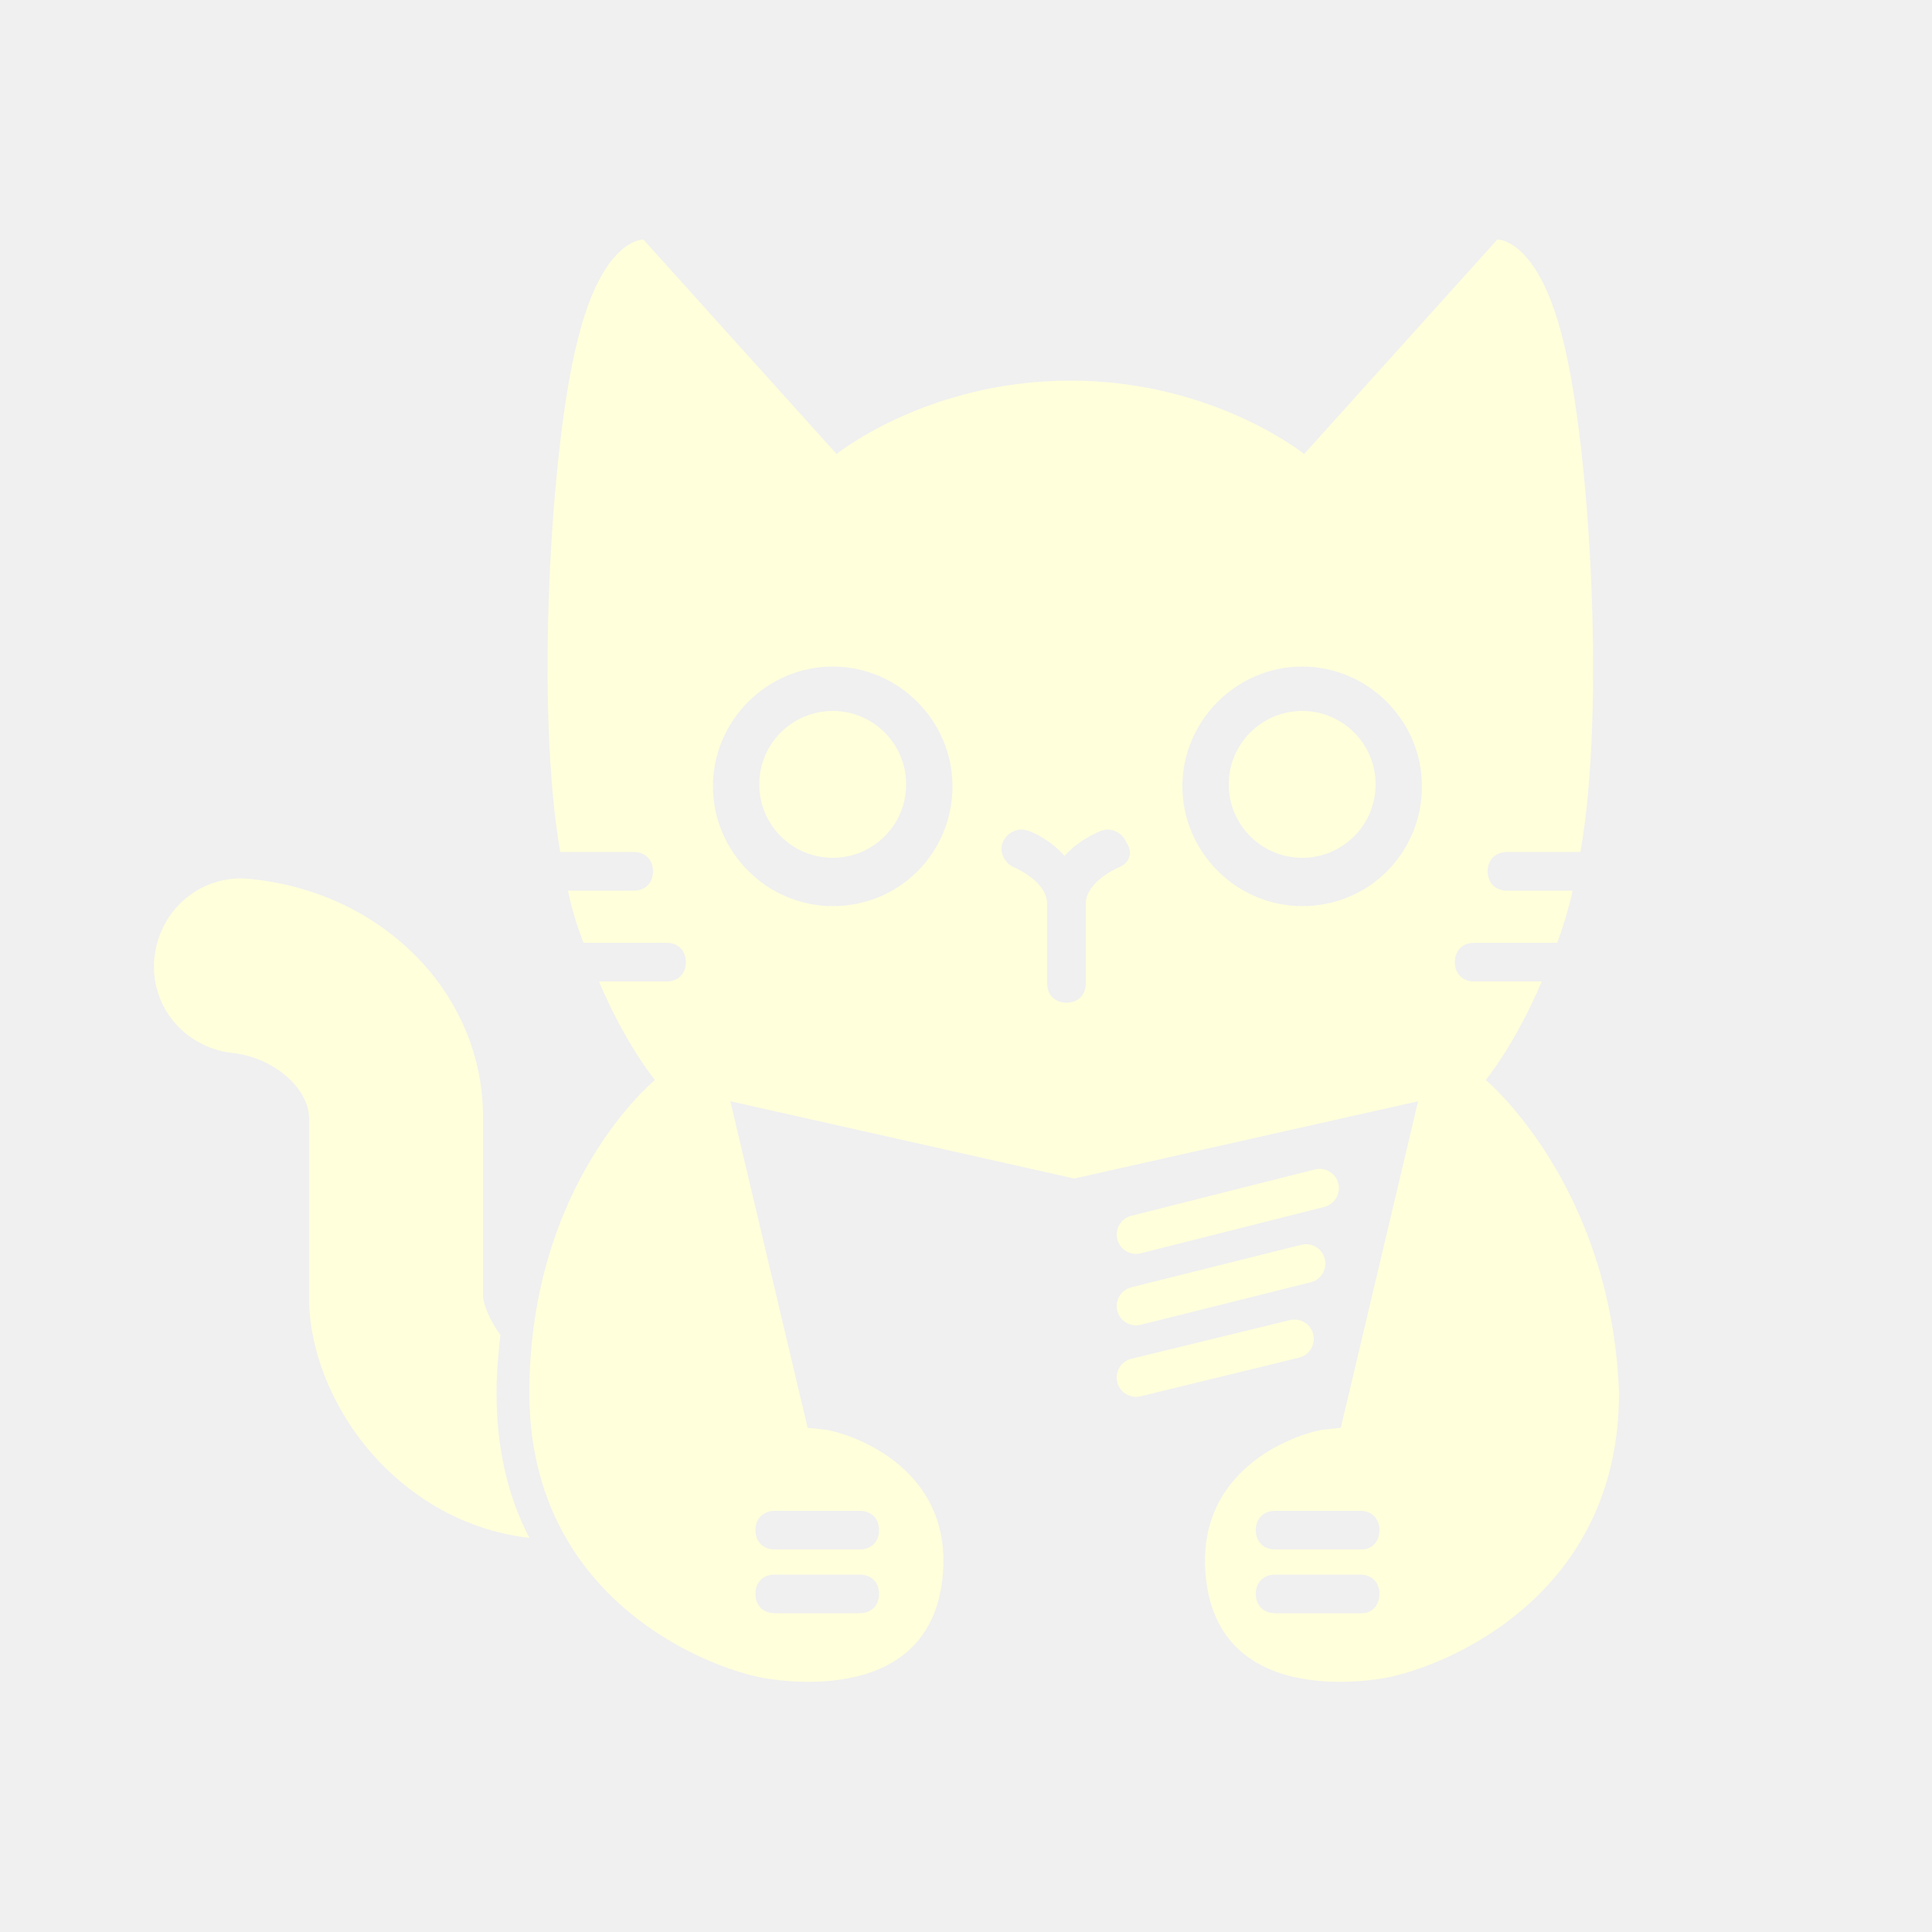
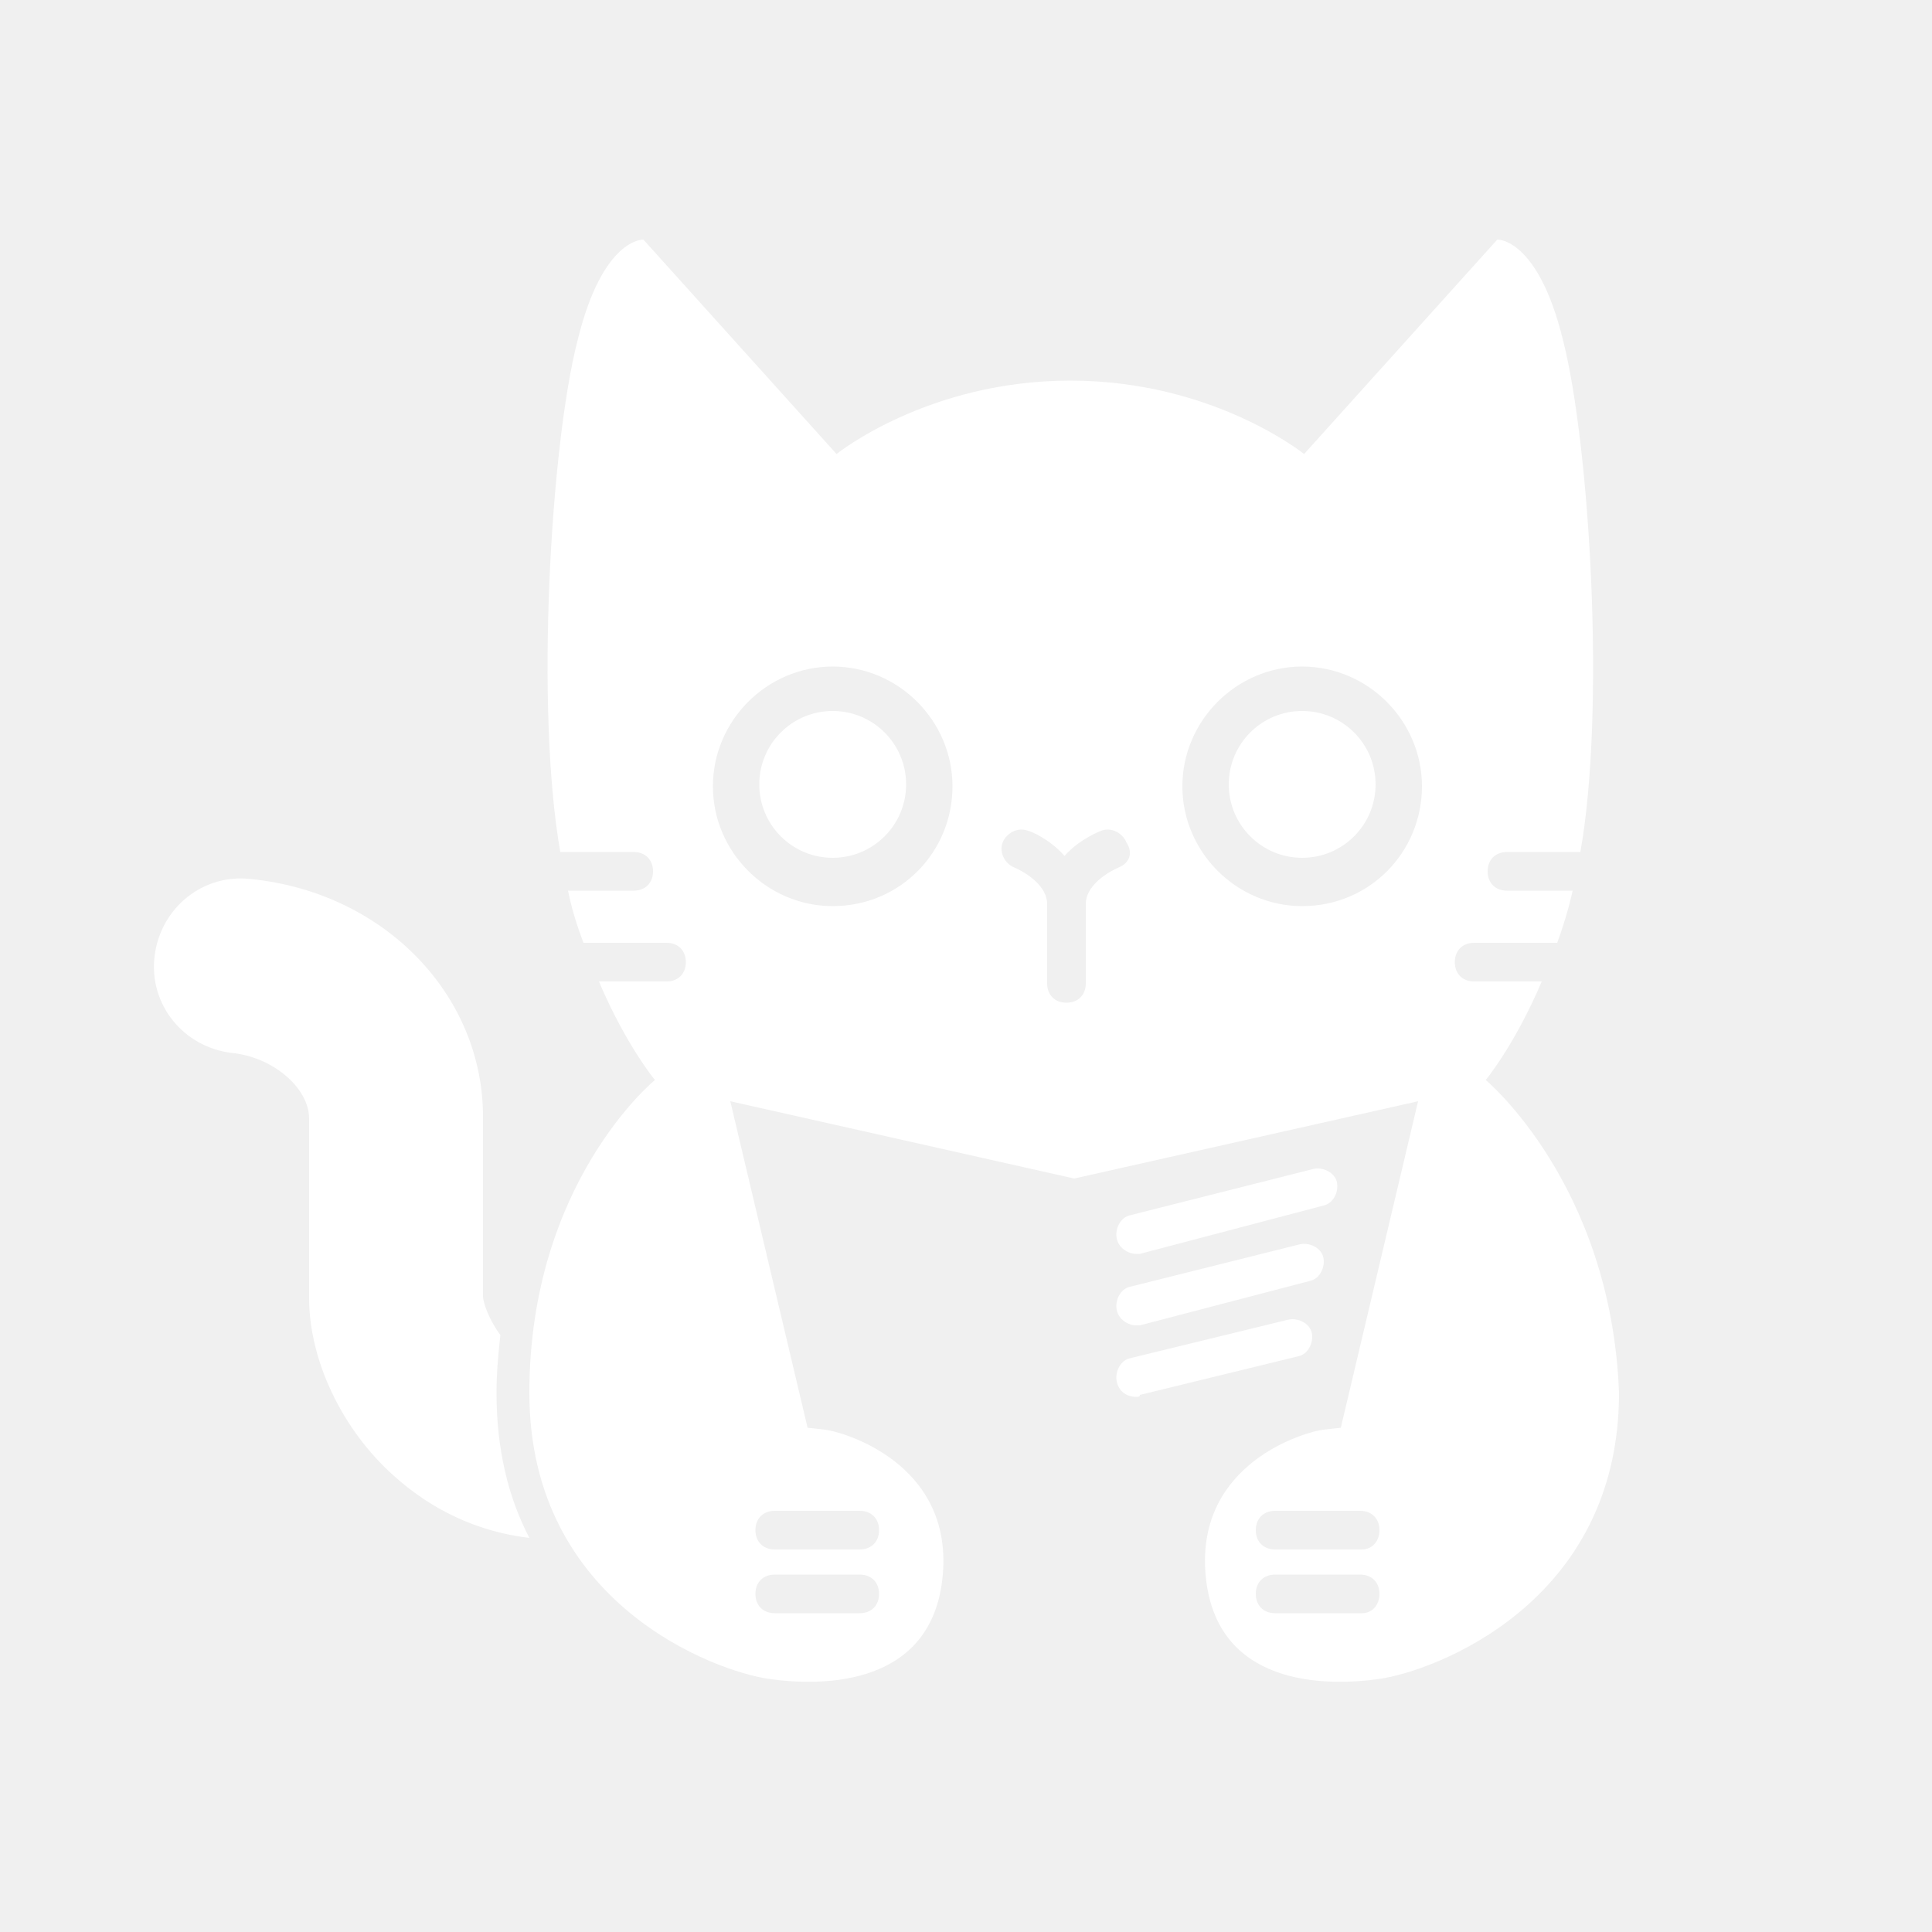
- <svg xmlns="http://www.w3.org/2000/svg" viewBox="0 0 100 100" style="enable-background:new 0 0 100 100" xml:space="preserve">
-   <style>.st2{fill:#ffffdc}.st3{fill:none;stroke:#ffffdc;stroke-width:2;stroke-linecap:round;stroke-linejoin:round;stroke-miterlimit:10}</style>
-   <path class="st2" d="M43.1 36.8c-2.1 0-3.8 1.7-3.8 3.8 0 2.1 1.7 3.8 3.8 3.8s3.8-1.7 3.8-3.8c0-2.1-1.7-3.8-3.8-3.8zm33.8 19.1s1.5-1.8 2.9-5.1h-3.5c-.6 0-1-.4-1-1s.4-1 1-1h4.3c.3-.8.6-1.8.8-2.7H78c-.6 0-1-.4-1-1s.4-1 1-1h3.8c1.3-7.3.5-21-.9-26.5-1.3-5.3-3.4-5.2-3.4-5.2l-10 11.1s-4.7-3.8-12.1-3.8c-7.4 0-12.1 3.8-12.1 3.8l-10-11.1s-2.1-.1-3.4 5.2c-1.4 5.4-2.2 19.1-.9 26.5h3.8c.6 0 1 .4 1 1s-.4 1-1 1h-3.4c.2 1 .5 1.9.8 2.7h4.3c.6 0 1 .4 1 1s-.4 1-1 1H31c1.4 3.3 2.9 5.1 2.9 5.1s-6.5 5.3-6.5 16.2c0 10.9 9.6 14.4 12.4 14.8 2.8.4 8.5.4 9-5.4s-5.2-7.4-6.1-7.5l-.9-.1-4-16.9 17.8 4 17.8-4-4 16.9-.9.1c-.9.1-6.6 1.7-6.1 7.5s6.2 5.8 9 5.4c2.8-.4 12.4-3.9 12.4-14.8-.4-10.8-6.9-16.2-6.9-16.2zM40.1 78.2h4.4c.6 0 1 .4 1 1s-.4 1-1 1h-4.4c-.6 0-1-.4-1-1s.4-1 1-1zm0 3.3h4.4c.6 0 1 .4 1 1s-.4 1-1 1h-4.4c-.6 0-1-.4-1-1s.4-1 1-1zm30.4 2H66c-.6 0-1-.4-1-1s.4-1 1-1h4.4c.6 0 1 .4 1 1s-.4 1-.9 1zm0-3.3H66c-.6 0-1-.4-1-1s.4-1 1-1h4.4c.6 0 1 .4 1 1s-.4 1-.9 1zM43.1 46.9c-3.4 0-6.2-2.8-6.2-6.2s2.8-6.2 6.2-6.2 6.2 2.8 6.2 6.2-2.7 6.2-6.2 6.2zm14.8-2s-1.7.7-1.7 1.9v4.1c0 .6-.4 1-1 1s-1-.4-1-1v-4.1c0-1.2-1.7-1.9-1.7-1.9-.5-.2-.8-.8-.6-1.3.2-.5.8-.8 1.3-.6.1 0 1.1.4 1.9 1.3.8-.9 1.9-1.3 1.9-1.3.5-.2 1.1.1 1.3.6.4.6.1 1.1-.4 1.3zm9.5 2c-3.4 0-6.2-2.8-6.2-6.2s2.8-6.2 6.2-6.2 6.2 2.8 6.2 6.2-2.7 6.2-6.2 6.2zm0-10.1c-2.1 0-3.8 1.7-3.8 3.8 0 2.1 1.7 3.8 3.8 3.8s3.8-1.7 3.8-3.8c0-2.1-1.7-3.8-3.8-3.8zM25.7 72.1c0-1.1.1-2.1.2-3-.6-.8-.9-1.7-.9-2v-9.3c0-6.3-5.1-11.6-12-12.3-2.5-.3-4.7 1.5-5 4-.3 2.5 1.5 4.7 4 5 2.1.2 4 1.8 4 3.4v9.3c0 3.2 1.7 6.8 4.4 9.2 2 1.8 4.4 2.9 7 3.2-1.1-2.1-1.7-4.6-1.7-7.5z" />
-   <path class="st3" d="m58.8 63.9 9.5-2.4M58.8 67.6l8.8-2.2M58.8 71.3l8.2-2" />
+ <svg xmlns="http://www.w3.org/2000/svg" version="1.1" id="cat-icon" x="0" y="0" viewBox="0 0 100 100" xml:space="preserve">
+   <path d="M43.1 36.8c-2.1 0-3.8 1.7-3.8 3.8s1.7 3.8 3.8 3.8 3.8-1.7 3.8-3.8-1.7-3.8-3.8-3.8zm33.8 19.1s1.5-1.8 2.9-5.1h-3.5c-.6 0-1-.4-1-1s.4-1 1-1h4.3c.3-.8.6-1.8.8-2.7H78c-.6 0-1-.4-1-1s.4-1 1-1h3.8c1.3-7.3.5-21-.9-26.5-1.3-5.3-3.4-5.2-3.4-5.2l-10 11.1s-4.7-3.8-12.1-3.8-12.1 3.8-12.1 3.8l-10-11.1s-2.1-.1-3.4 5.2c-1.4 5.4-2.2 19.1-.9 26.5h3.8c.6 0 1 .4 1 1s-.4 1-1 1h-3.4c.2 1 .5 1.9.8 2.7h4.3c.6 0 1 .4 1 1s-.4 1-1 1H31c1.4 3.3 2.9 5.1 2.9 5.1s-6.5 5.3-6.5 16.2S37 86.5 39.8 86.9c2.8.4 8.5.4 9-5.4s-5.2-7.4-6.1-7.5l-.9-.1-4-16.9 17.8 4 17.8-4-4 16.9-.9.1c-.9.1-6.6 1.7-6.1 7.5s6.2 5.8 9 5.4S83.8 83 83.8 72.1c-.4-10.8-6.9-16.2-6.9-16.2zM40.1 78.2h4.4c.6 0 1 .4 1 1s-.4 1-1 1h-4.4c-.6 0-1-.4-1-1s.4-1 1-1zm0 3.3h4.4c.6 0 1 .4 1 1s-.4 1-1 1h-4.4c-.6 0-1-.4-1-1s.4-1 1-1zm30.4 2H66c-.6 0-1-.4-1-1s.4-1 1-1h4.4c.6 0 1 .4 1 1s-.4 1-.9 1zm0-3.3H66c-.6 0-1-.4-1-1s.4-1 1-1h4.4c.6 0 1 .4 1 1s-.4 1-.9 1zM43.1 46.9c-3.4 0-6.2-2.8-6.2-6.2s2.8-6.2 6.2-6.2 6.2 2.8 6.2 6.2-2.7 6.2-6.2 6.2zm14.8-2s-1.7.7-1.7 1.9v4.1c0 .6-.4 1-1 1s-1-.4-1-1v-4.1c0-1.2-1.7-1.9-1.7-1.9-.5-.2-.8-.8-.6-1.3s.8-.8 1.3-.6c.1 0 1.1.4 1.9 1.3.8-.9 1.9-1.3 1.9-1.3.5-.2 1.1.1 1.3.6.4.6.1 1.1-.4 1.3zm9.5 2c-3.4 0-6.2-2.8-6.2-6.2s2.8-6.2 6.2-6.2 6.2 2.8 6.2 6.2-2.7 6.2-6.2 6.2zm0-10.1c-2.1 0-3.8 1.7-3.8 3.8s1.7 3.8 3.8 3.8 3.8-1.7 3.8-3.8-1.7-3.8-3.8-3.8zM25.7 72.1c0-1.1.1-2.1.2-3-.6-.8-.9-1.7-.9-2v-9.3c0-6.3-5.1-11.6-12-12.3-2.5-.3-4.7 1.5-5 4s1.5 4.7 4 5c2.1.2 4 1.8 4 3.4v9.3c0 3.2 1.7 6.8 4.4 9.2 2 1.8 4.4 2.9 7 3.2-1.1-2.1-1.7-4.6-1.7-7.5z" fill="#fff" />
+   <path d="M58.8 72.3c-.5 0-.9-.3-1-.8-.1-.5.2-1.1.7-1.2l8.2-2c.5-.1 1.1.2 1.2.7s-.2 1.1-.7 1.2l-8.2 2c0 .1-.1.1-.2.1zm0-3.7c-.4 0-.9-.3-1-.8-.1-.5.2-1.1.7-1.2l8.8-2.2c.5-.1 1.1.2 1.2.7.1.5-.2 1.1-.7 1.2L59 68.6h-.2zm0-3.7c-.4 0-.9-.3-1-.8-.1-.5.2-1.1.7-1.2l9.5-2.4c.5-.1 1.1.2 1.2.7s-.2 1.1-.7 1.2L59 64.9h-.2z" fill="#fff" />
</svg>
